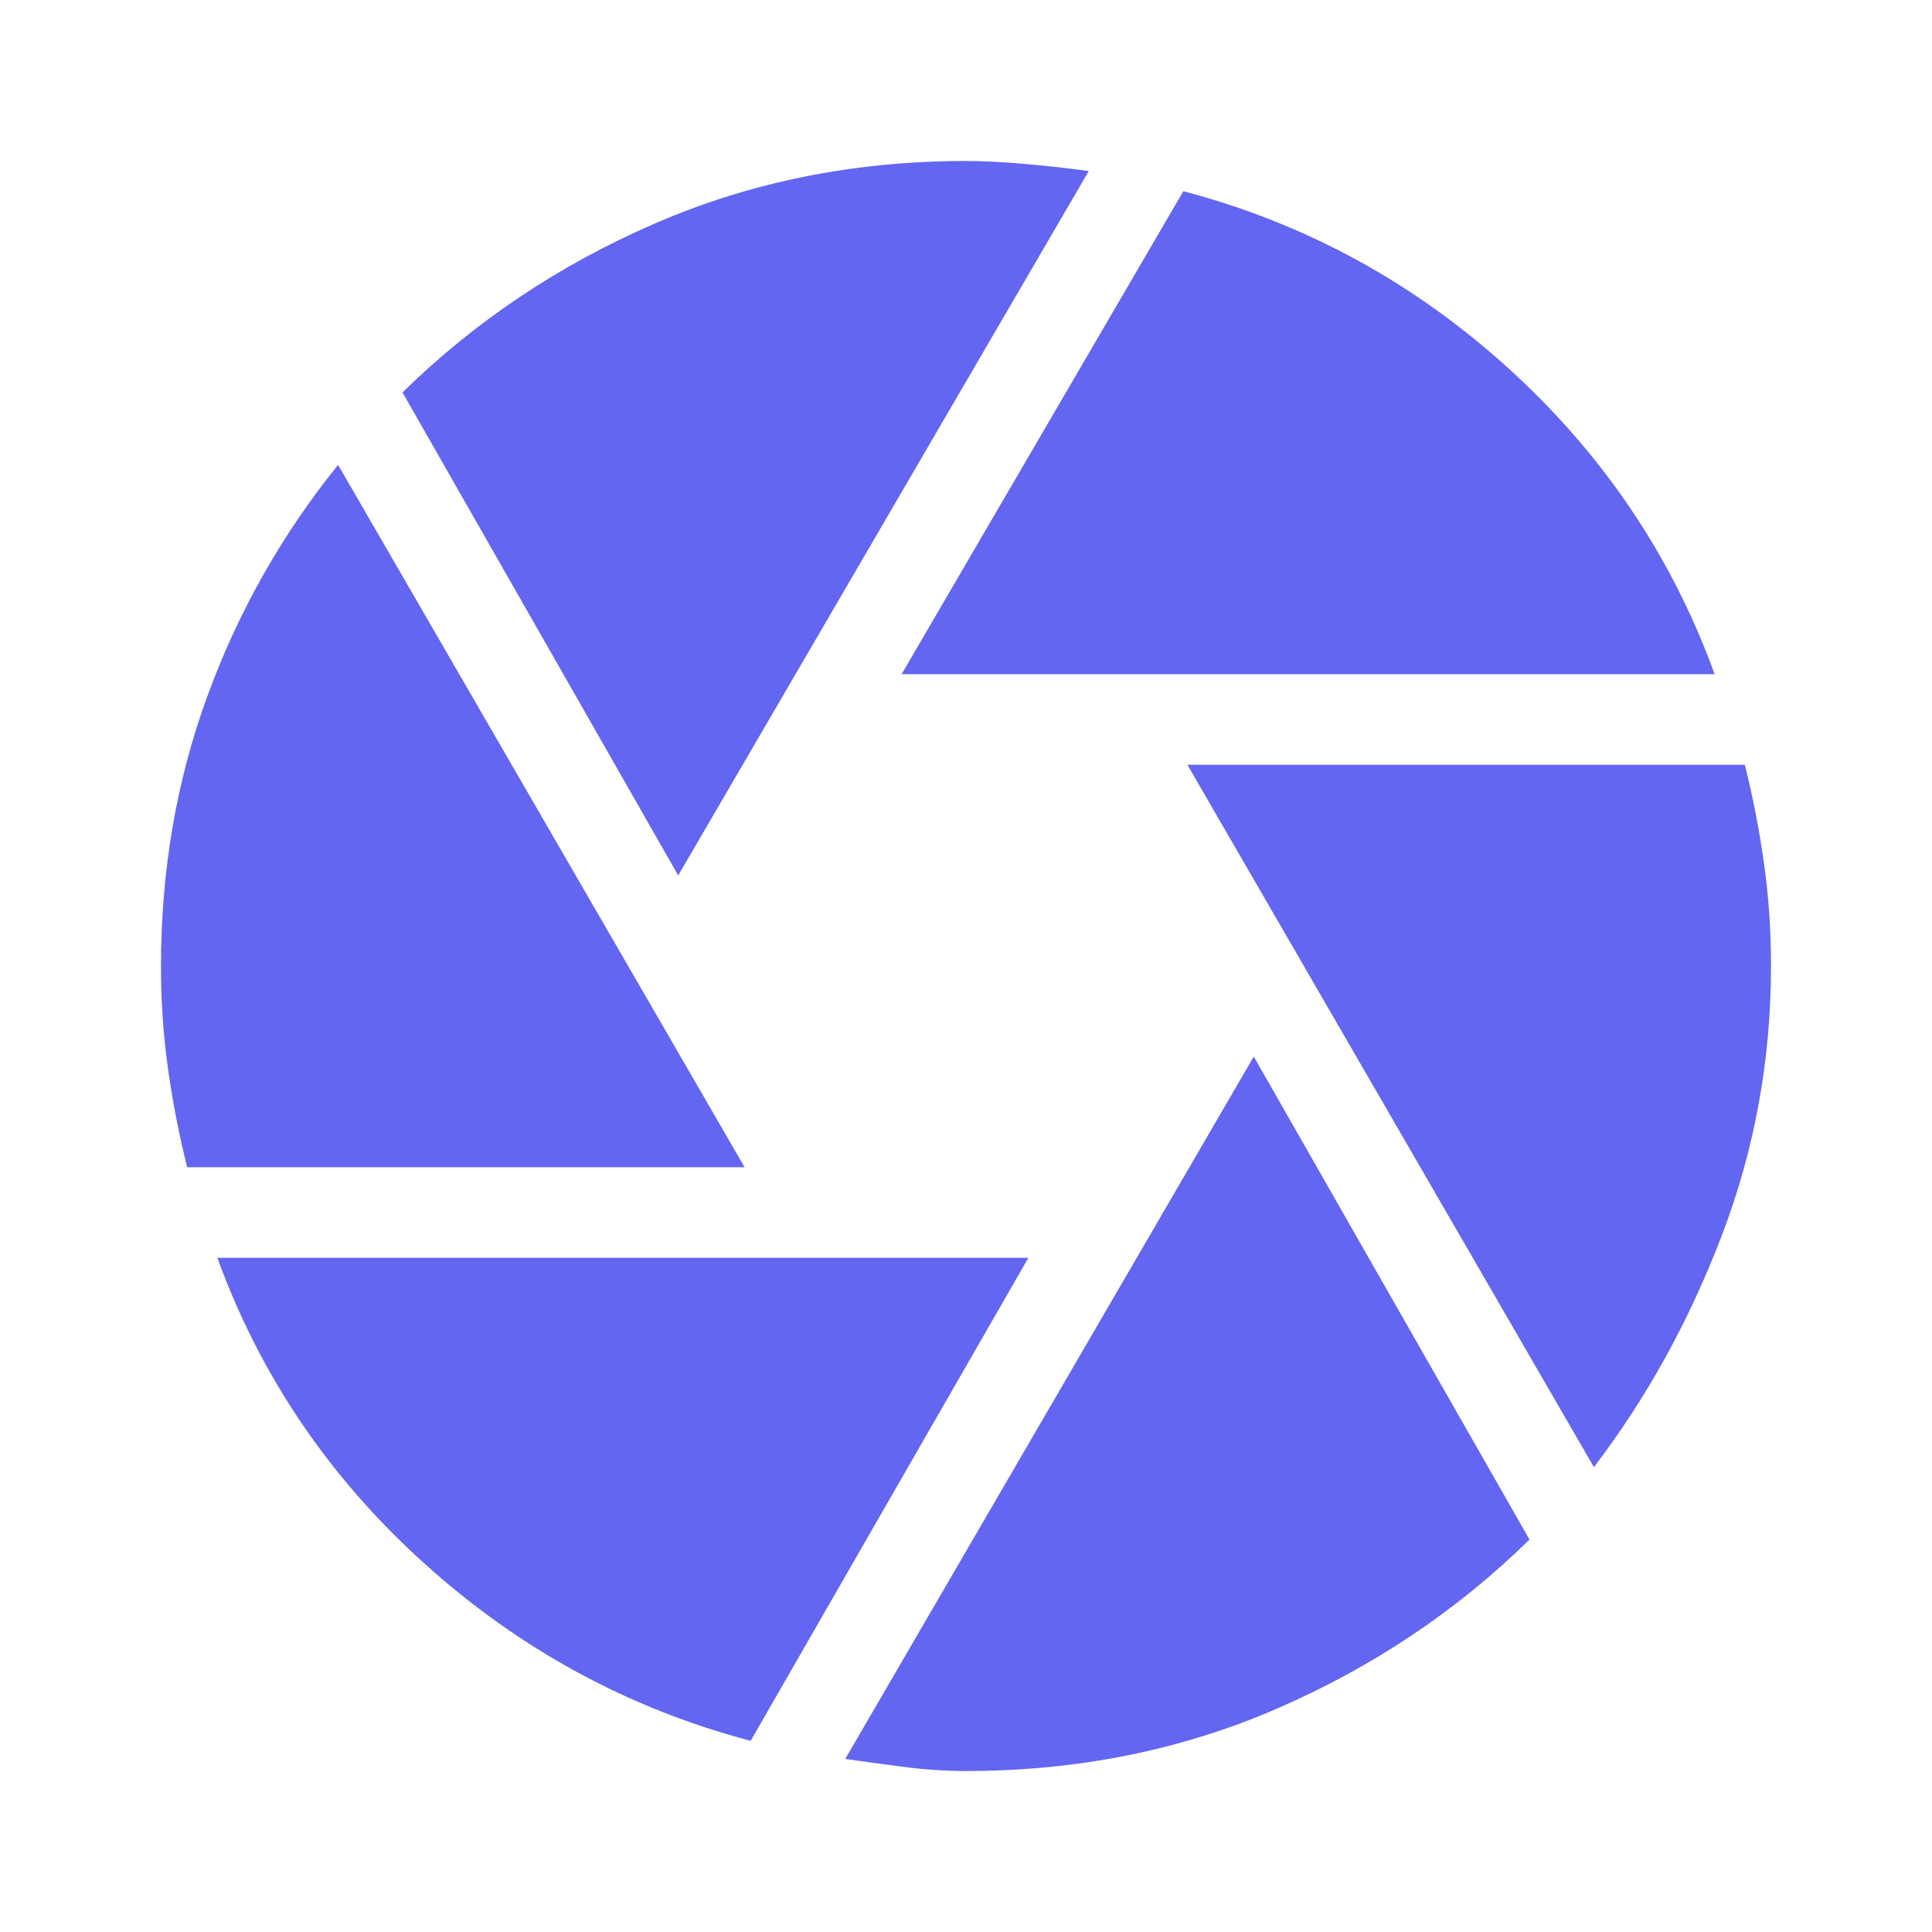
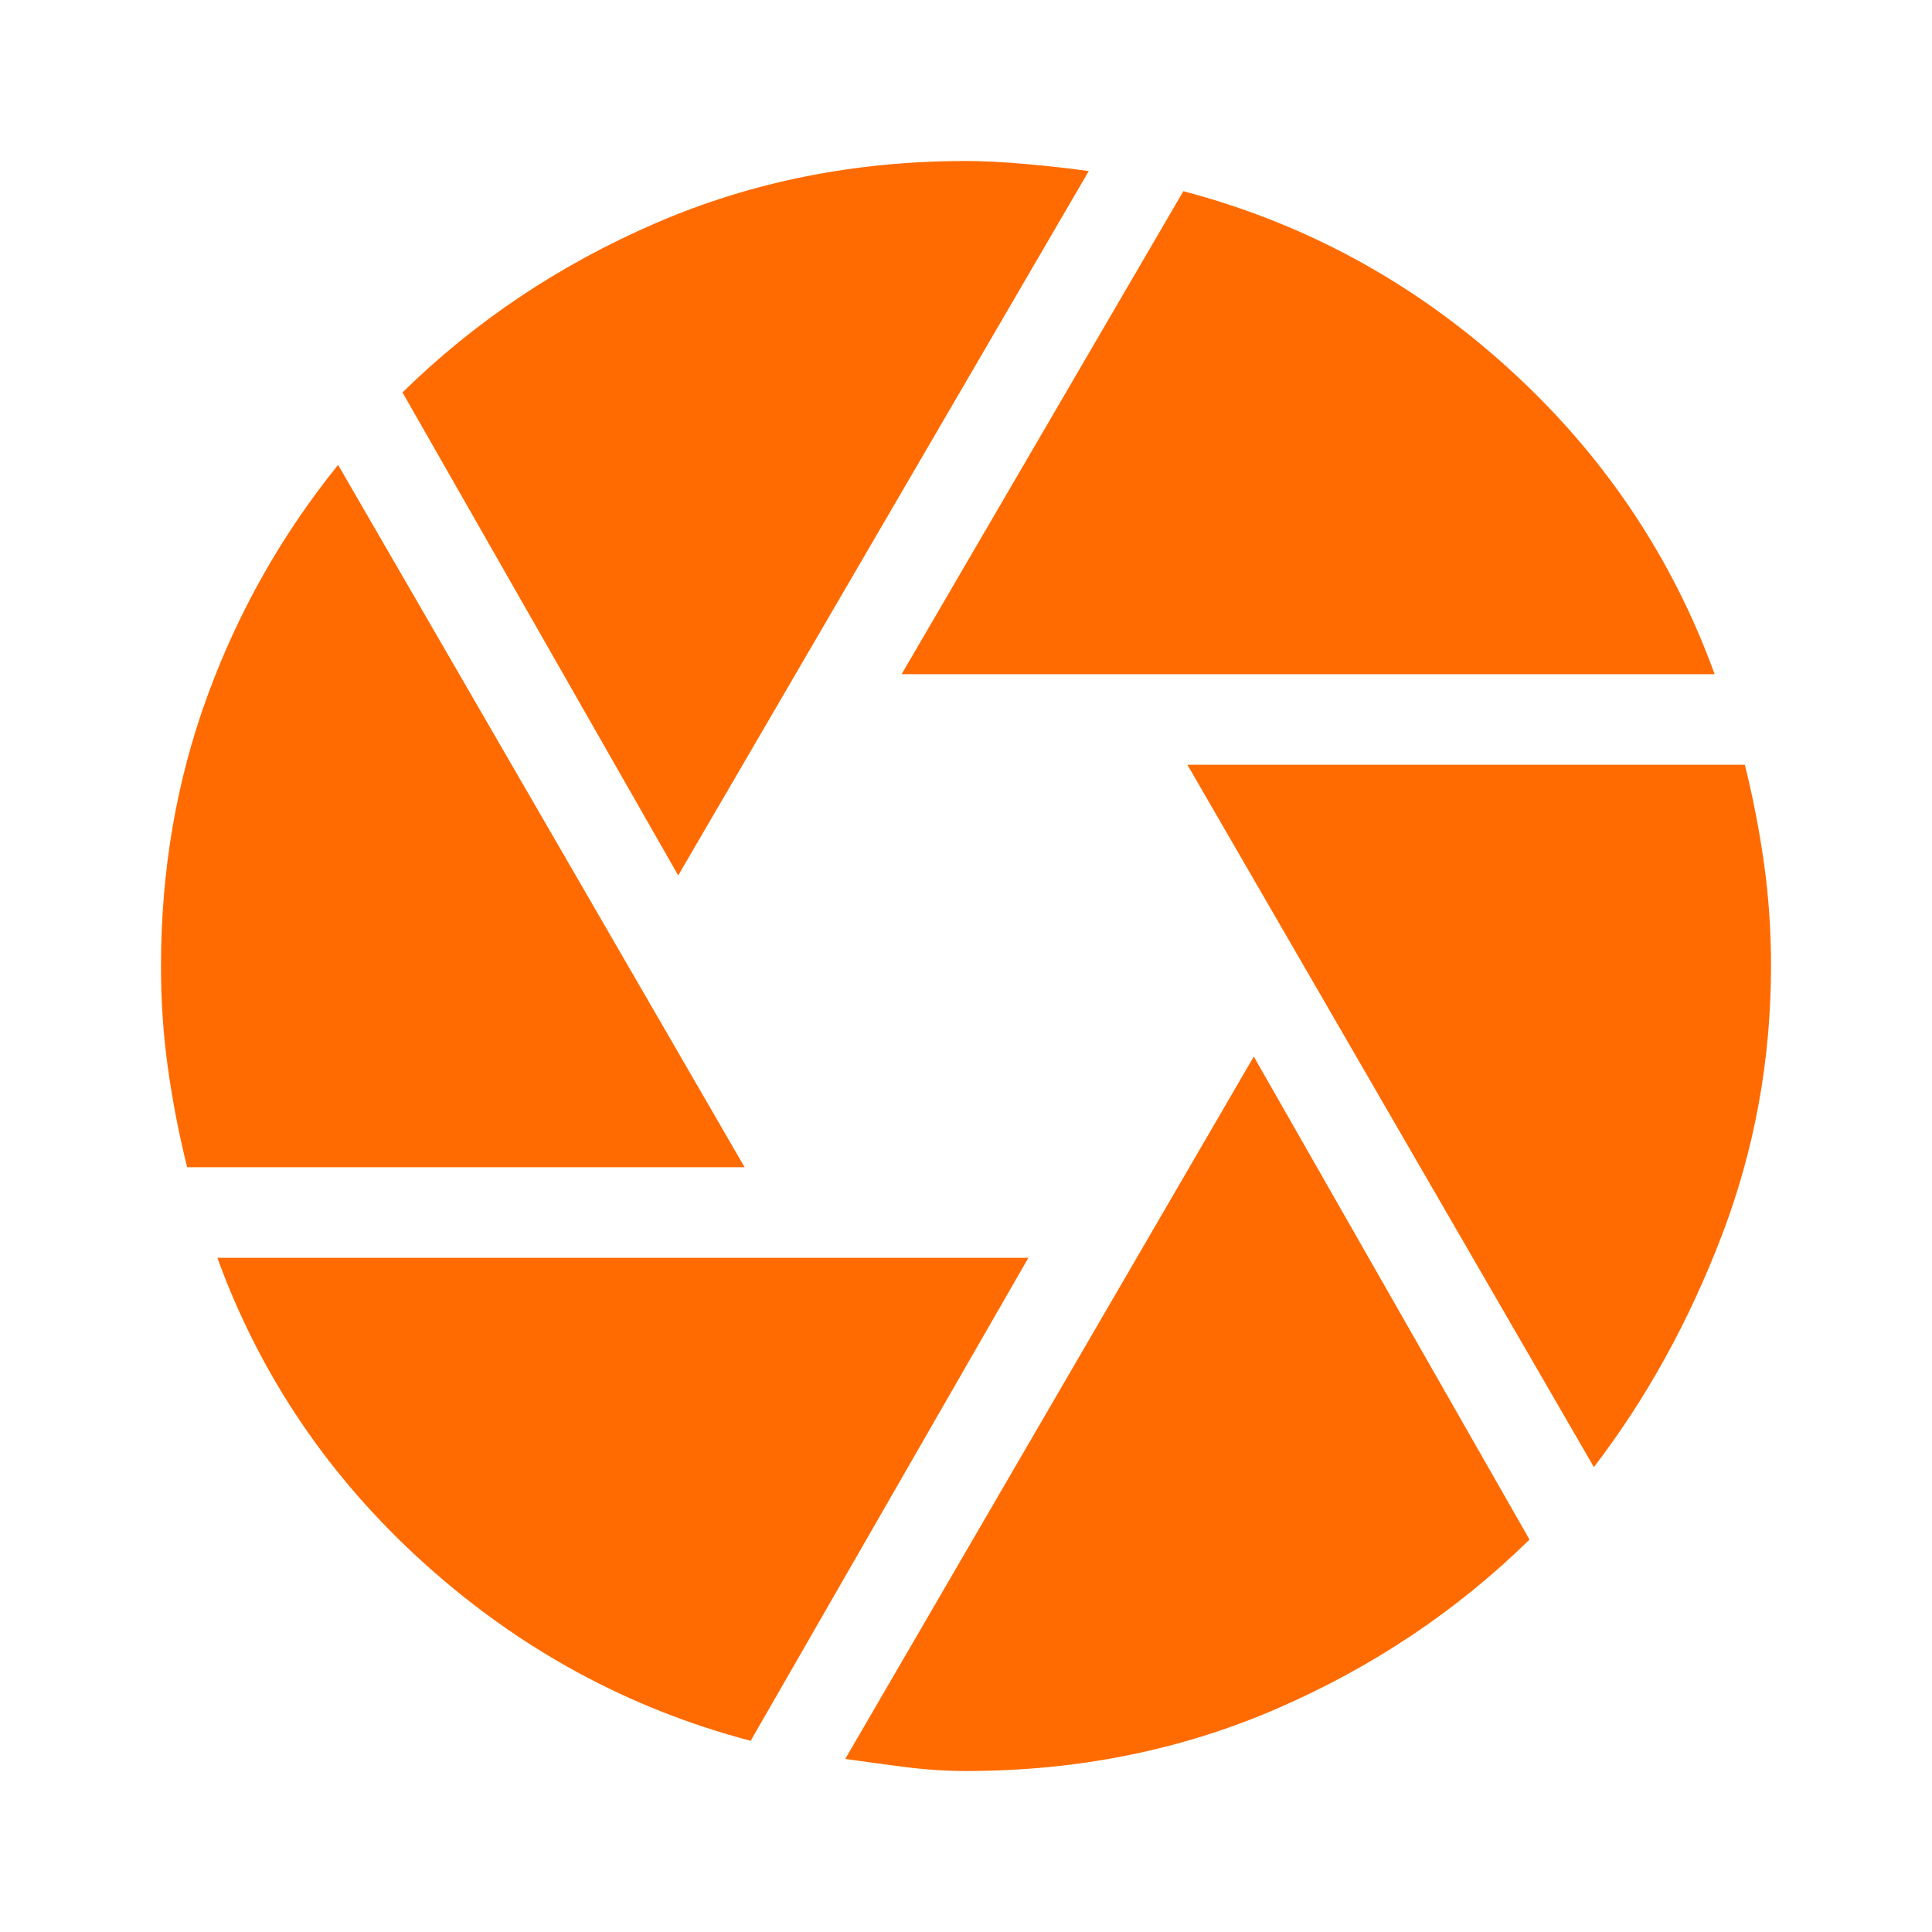
<svg xmlns="http://www.w3.org/2000/svg" width="81" height="81" viewBox="0 0 24 24">
-   <path fill="#6366f1" d="m11.2 8.375l3.5-6q2.275.6 4.038 2.2t2.562 3.8zm-2.775 2.5L5 4.875q1.35-1.325 3.138-2.1T12 2q.325 0 .75.038t.775.087zm-6.1 3.625q-.15-.6-.238-1.225T2 12q0-1.775.575-3.35T4.2 5.775L9.25 14.5zm7 7.125q-2.275-.6-4.05-2.2t-2.575-3.8h10.075zM12 22q-.375 0-.763-.05t-.737-.1l5.075-8.725l3.425 6q-1.35 1.325-3.137 2.1T12 22m7.8-3.775L14.75 9.5h6.925q.15.6.238 1.225T22 12q0 1.75-.612 3.35T19.8 18.225" />
+   <path fill="#FF6B00" d="m11.2 8.375l3.5-6q2.275.6 4.038 2.2t2.562 3.8zm-2.775 2.5L5 4.875q1.35-1.325 3.138-2.1T12 2q.325 0 .75.038t.775.087zm-6.1 3.625q-.15-.6-.238-1.225T2 12q0-1.775.575-3.35T4.2 5.775L9.25 14.5zm7 7.125q-2.275-.6-4.05-2.2t-2.575-3.8h10.075zM12 22q-.375 0-.763-.05t-.737-.1l5.075-8.725l3.425 6q-1.35 1.325-3.137 2.1T12 22m7.8-3.775L14.75 9.5h6.925q.15.6.238 1.225T22 12q0 1.75-.612 3.35T19.8 18.225" />
</svg>
